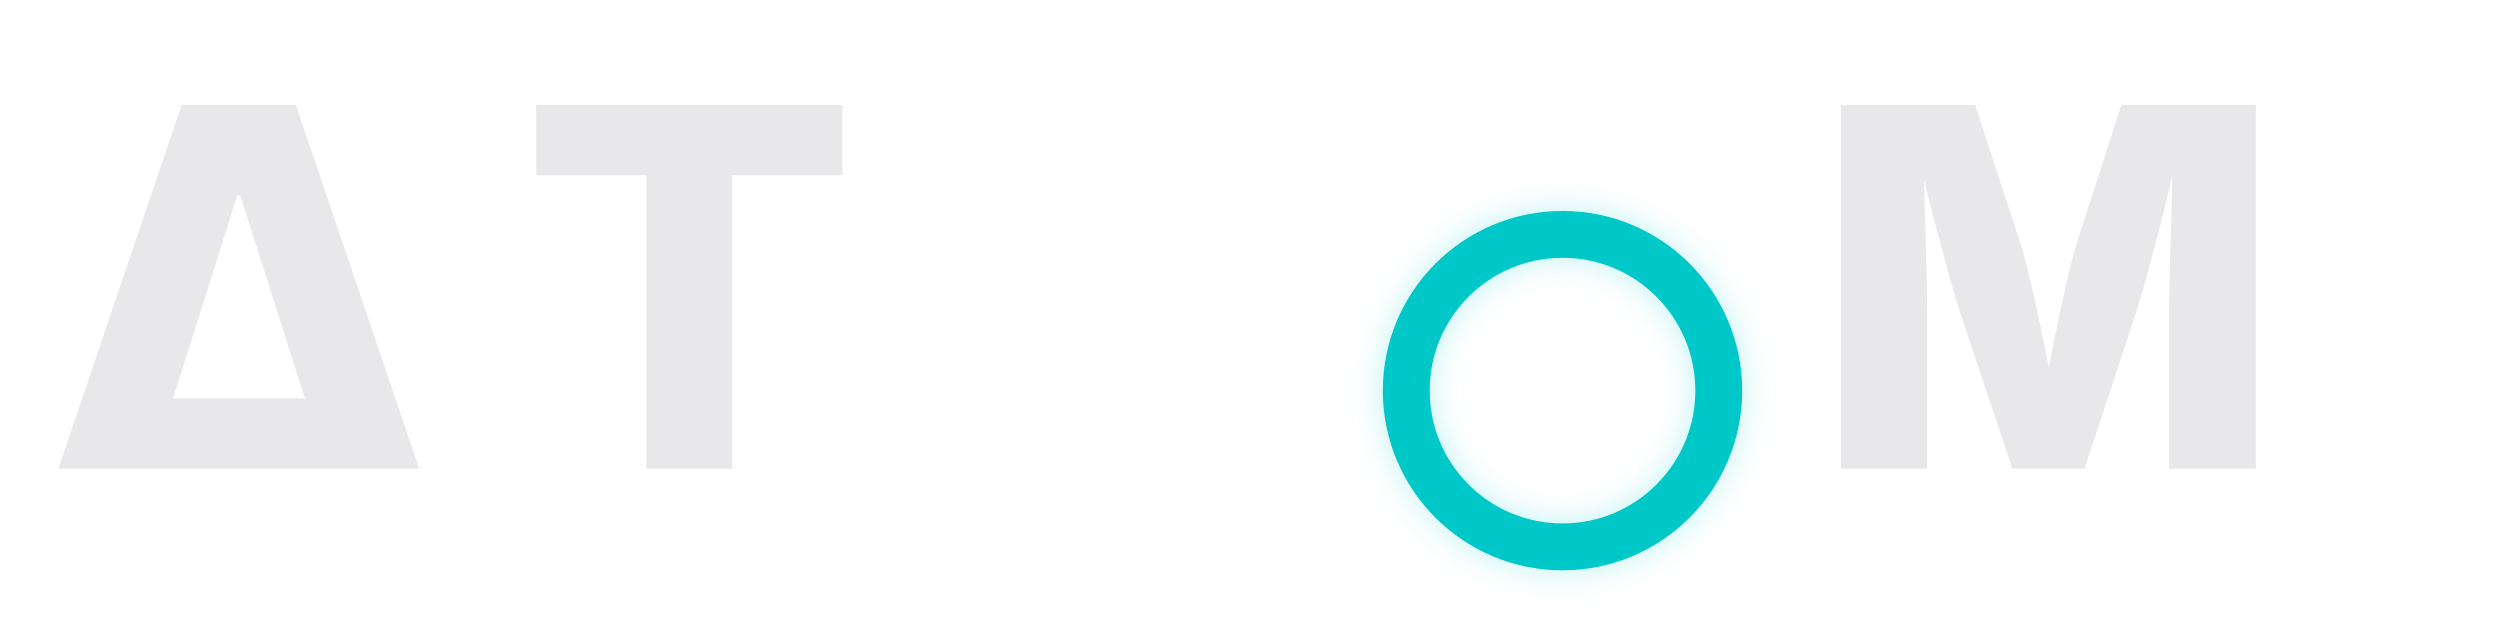
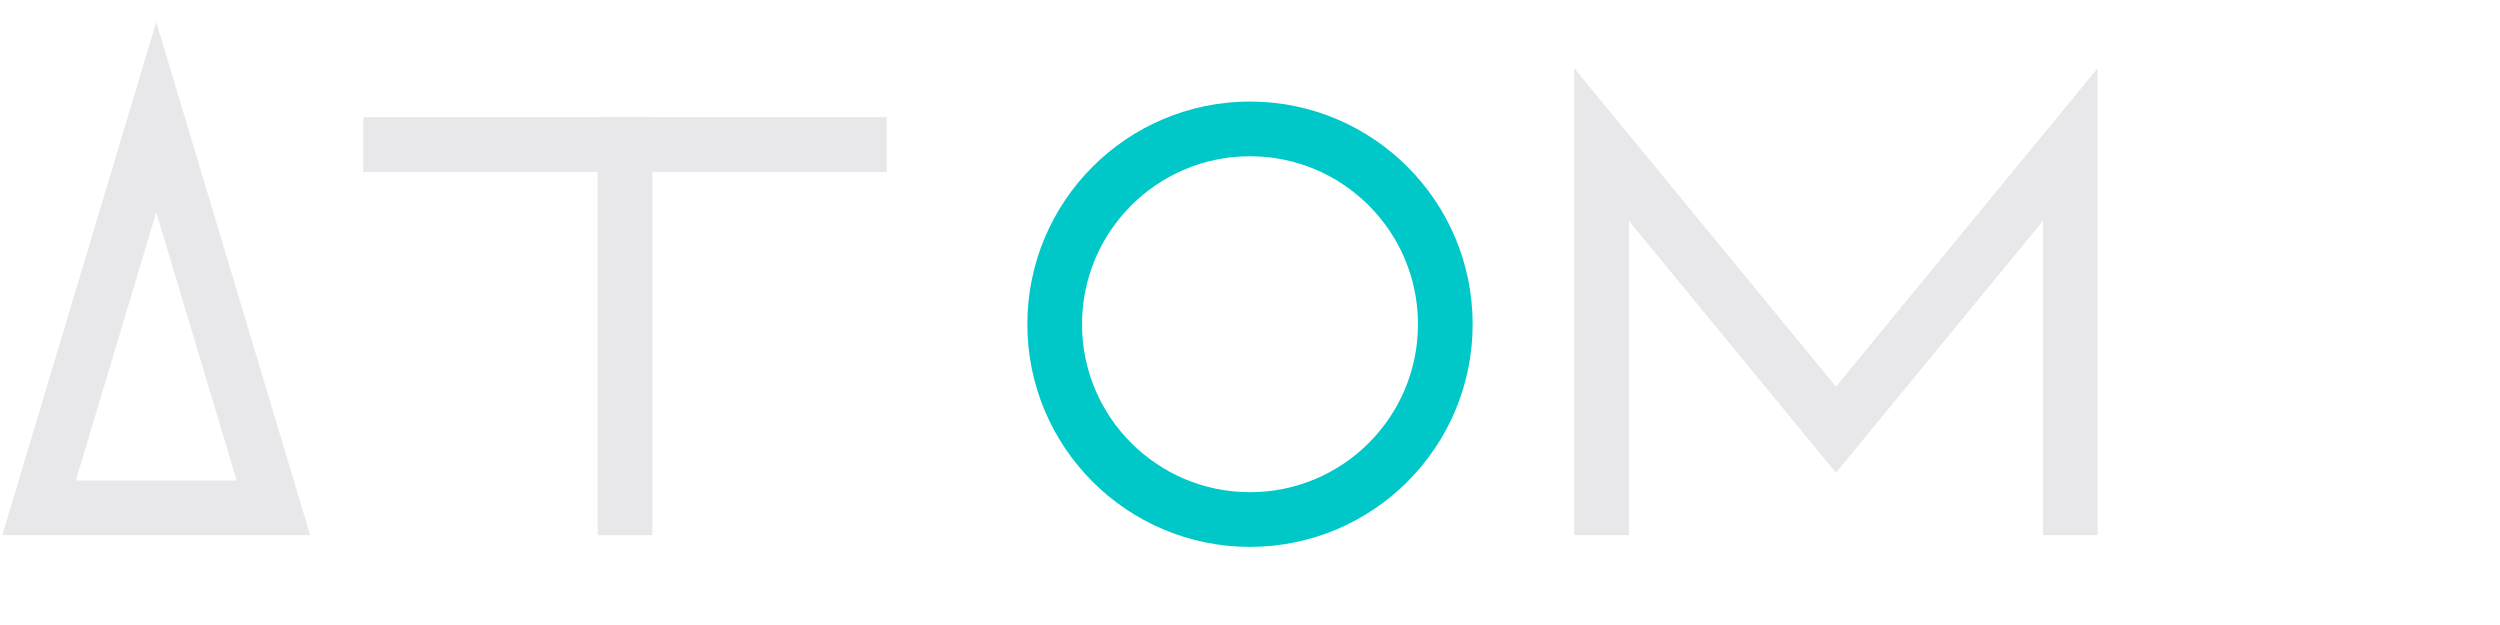
- <svg xmlns="http://www.w3.org/2000/svg" viewBox="0 0 320 80" role="img" aria-labelledby="atom-wm-title atom-wm-desc" width="320" height="80">
-   <style>
-     .wm { font-family: 'Cabinet Grotesk', 'Satoshi', 'Inter', system-ui, sans-serif; font-weight: 800; font-size: 64px; letter-spacing: -0.02em; fill: #e8e8ea; }
-   </style>
-   <text class="wm" x="6" y="60">Δ T</text>
-   <text class="wm" x="232" y="60">M</text>
-   <g transform="translate(178 28)">
-     <circle cx="22" cy="22" r="20" fill="none" stroke="#00c8c8" stroke-width="6" />
-     <circle cx="22" cy="22" r="20" fill="none" stroke="#00c8c8" stroke-width="6" opacity="0.25" filter="blur(2px)" />
+ <svg xmlns="http://www.w3.org/2000/svg" viewBox="0 0 640 160" role="img" aria-labelledby="atom-wm-title atom-wm-desc" width="640" height="160">
+   <g fill="none" stroke-linecap="square" stroke-linejoin="miter">
+     <polygon points="70,130 10,130 40,30" stroke="#e8e8ea" stroke-width="14" />
+     <line x1="100" y1="37" x2="220" y2="37" stroke="#e8e8ea" stroke-width="14" />
+     <line x1="160" y1="37" x2="160" y2="130" stroke="#e8e8ea" stroke-width="14" />
+     <circle cx="320" cy="83" r="50" stroke="#00c8c8" stroke-width="14" />
+     <polyline points="410,130 410,37 470,110 530,37 530,130" stroke="#e8e8ea" stroke-width="14" />
  </g>
</svg>
